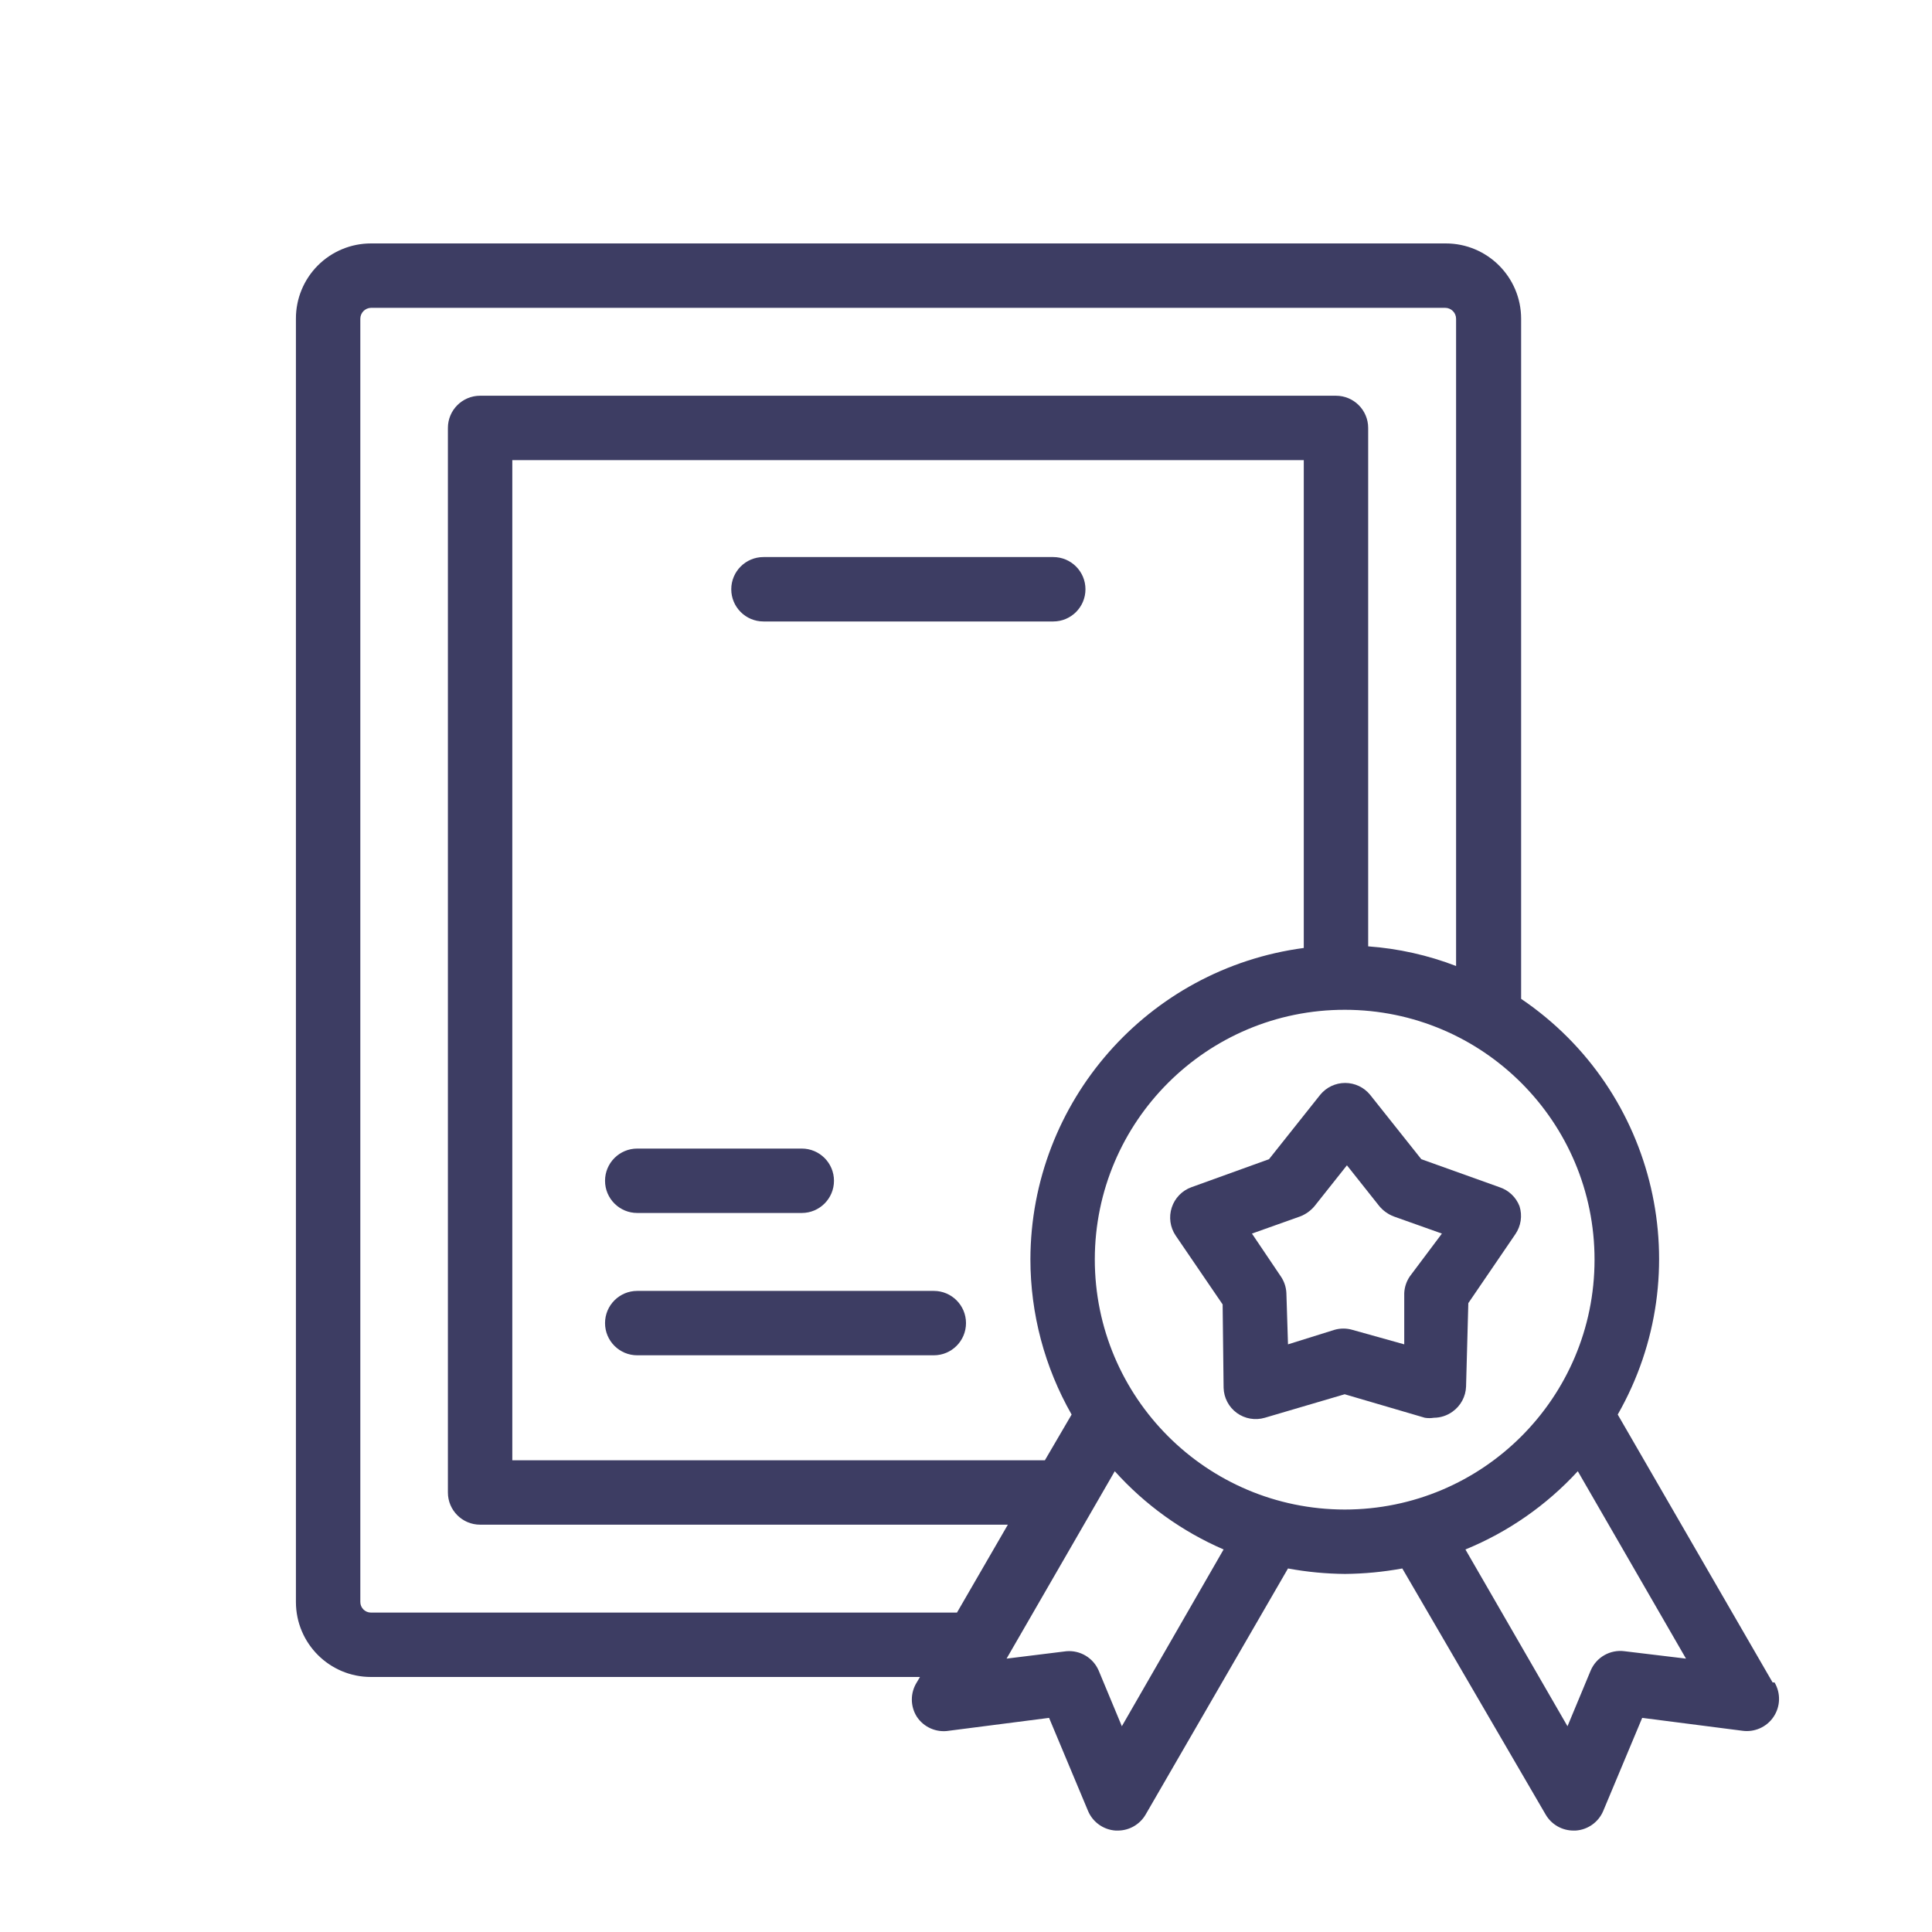
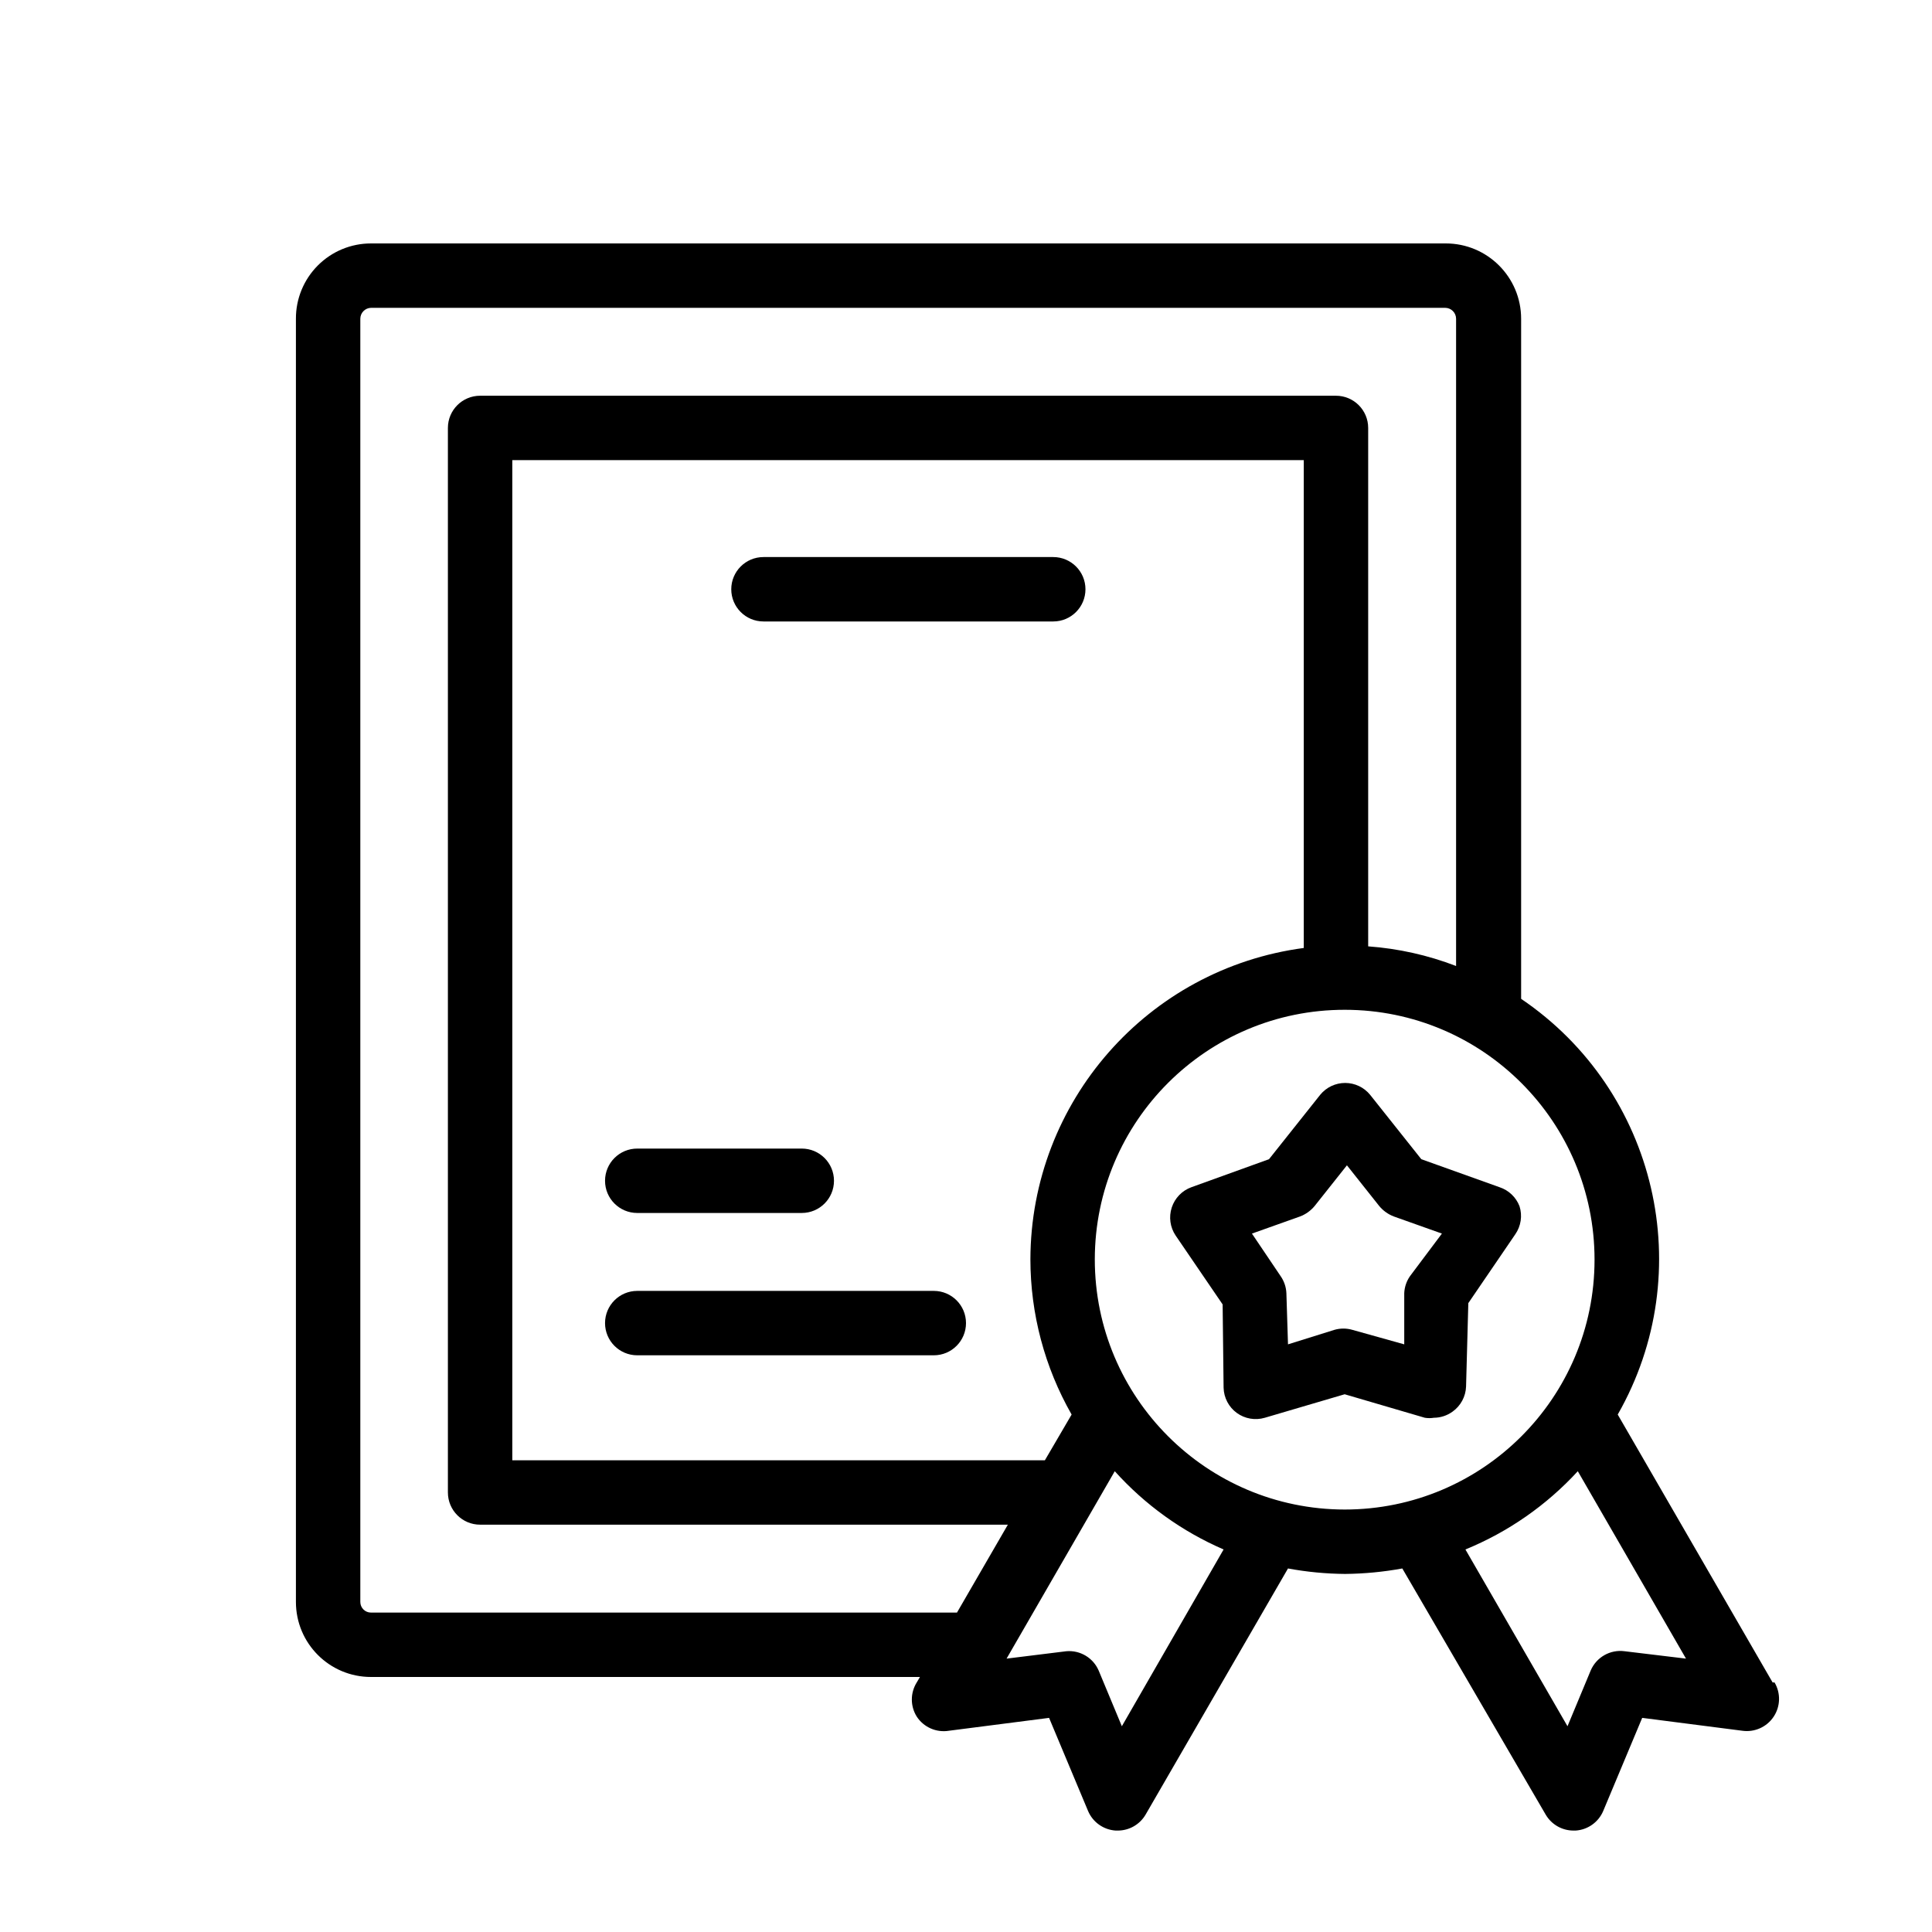
<svg xmlns="http://www.w3.org/2000/svg" viewBox="0 0 60 60">
-   <defs>
-     <style>.cls-1{fill:none;}.cls-2{fill:#3d3d63;}</style>
-   </defs>
+   <defs />
  <g data-name="Layer 2" id="Layer_2">
    <g id="Icons">
      <g id="Award">
-         <rect class="cls-1" height="60" width="60" />
-         <path class="cls-2" d="M55.05,52.25l-4.81-8.32a9.75,9.75,0,0,0-3-12.91V9.9a2.34,2.34,0,0,0-2.34-2.34H11.52A2.33,2.33,0,0,0,9.19,9.9V49.75a2.33,2.33,0,0,0,2.33,2.33H28.57l-.1.17a1,1,0,0,0,0,1.06,1,1,0,0,0,1,.44l3.11-.4,1.21,2.89a1,1,0,0,0,.86.61h.06a1,1,0,0,0,.87-.5L40,48.71a10.21,10.21,0,0,0,1.77.17,10.43,10.43,0,0,0,1.78-.17L48,56.35a1,1,0,0,0,.87.5h.06a1,1,0,0,0,.86-.61L51,53.35l3.11.4a1,1,0,0,0,1-1.5ZM11.52,50.08a.33.33,0,0,1-.33-.33V9.9a.34.34,0,0,1,.33-.34H44.88a.34.34,0,0,1,.34.34V30a9.52,9.52,0,0,0-2.73-.61V13.29a1,1,0,0,0-1-1H14.91a1,1,0,0,0-1,1V46.35a1,1,0,0,0,1,1H31.3l-1.58,2.73ZM32,39.11a9.74,9.74,0,0,0,1.28,4.82l-.83,1.42H15.91V14.29H40.49V29.44A9.78,9.78,0,0,0,32,39.11Zm2.84,14.5-.72-1.73a1,1,0,0,0-1-.6l-1.86.23,3.36-5.82A9.75,9.75,0,0,0,38,48.12ZM34,39.11a7.76,7.76,0,1,1,7.76,7.77A7.77,7.77,0,0,1,34,39.11ZM50.45,51.28a1,1,0,0,0-1.05.6l-.72,1.73-3.17-5.49A9.75,9.75,0,0,0,49,45.69l3.36,5.82Z" />
-         <path class="cls-2" d="M46.57,36.87,44.14,36l-1.59-2A1,1,0,0,0,41,34l-1.59,2L37,36.87a1,1,0,0,0-.61.63,1,1,0,0,0,.12.87l1.46,2.14L38,43.1a1,1,0,0,0,.41.78,1,1,0,0,0,.87.15l2.48-.73,2.49.73a.86.86,0,0,0,.28,0,1,1,0,0,0,.58-.19,1,1,0,0,0,.42-.78l.07-2.59,1.46-2.14a1,1,0,0,0,.13-.87A1,1,0,0,0,46.57,36.87Zm-2.78,2.76a1,1,0,0,0-.18.53l0,1.59L42,41.3a1,1,0,0,0-.56,0L40,41.75l-.05-1.59a1,1,0,0,0-.18-.53l-.89-1.32,1.49-.53a1.09,1.09,0,0,0,.46-.33l1-1.26,1,1.26a1.09,1.09,0,0,0,.46.33l1.49.53Z" />
-         <path class="cls-2" d="M32.71,17.3h-9a1,1,0,0,0,0,2h9a1,1,0,0,0,0-2Z" />
-         <path class="cls-2" d="M19.79,37.67H24.9a1,1,0,0,0,0-2H19.79a1,1,0,0,0,0,2Z" />
-         <path class="cls-2" d="M29,40.09H19.79a1,1,0,0,0,0,2H29a1,1,0,0,0,0-2Z" />
+         <path d="M55.05,52.25l-4.81-8.32a9.75,9.75,0,0,0-3-12.91V9.9a2.34,2.34,0,0,0-2.34-2.34H11.52A2.33,2.33,0,0,0,9.19,9.9V49.75a2.33,2.33,0,0,0,2.33,2.33H28.57l-.1.17a1,1,0,0,0,0,1.06,1,1,0,0,0,1,.44l3.11-.4,1.21,2.89a1,1,0,0,0,.86.61h.06a1,1,0,0,0,.87-.5L40,48.71a10.21,10.21,0,0,0,1.77.17,10.43,10.43,0,0,0,1.78-.17L48,56.35a1,1,0,0,0,.87.5h.06a1,1,0,0,0,.86-.61L51,53.35l3.11.4a1,1,0,0,0,1-1.5ZM11.52,50.08a.33.33,0,0,1-.33-.33V9.9a.34.34,0,0,1,.33-.34H44.88a.34.34,0,0,1,.34.34V30a9.52,9.52,0,0,0-2.73-.61V13.29a1,1,0,0,0-1-1H14.91a1,1,0,0,0-1,1V46.35a1,1,0,0,0,1,1H31.3l-1.58,2.73ZM32,39.11a9.74,9.74,0,0,0,1.28,4.82l-.83,1.42H15.91V14.29H40.49V29.44A9.78,9.78,0,0,0,32,39.11Zm2.84,14.5-.72-1.73a1,1,0,0,0-1-.6l-1.86.23,3.36-5.82A9.75,9.75,0,0,0,38,48.12ZM34,39.11a7.76,7.76,0,1,1,7.76,7.77A7.77,7.77,0,0,1,34,39.11ZM50.45,51.28a1,1,0,0,0-1.05.6l-.72,1.73-3.17-5.49A9.75,9.75,0,0,0,49,45.69l3.36,5.82Z" />
+         <path d="M46.57,36.87,44.14,36l-1.59-2A1,1,0,0,0,41,34l-1.59,2L37,36.87a1,1,0,0,0-.61.63,1,1,0,0,0,.12.87l1.46,2.14L38,43.1a1,1,0,0,0,.41.78,1,1,0,0,0,.87.15l2.48-.73,2.49.73a.86.86,0,0,0,.28,0,1,1,0,0,0,.58-.19,1,1,0,0,0,.42-.78l.07-2.59,1.46-2.14a1,1,0,0,0,.13-.87A1,1,0,0,0,46.57,36.87Zm-2.78,2.76a1,1,0,0,0-.18.53l0,1.59L42,41.3a1,1,0,0,0-.56,0L40,41.75l-.05-1.59a1,1,0,0,0-.18-.53l-.89-1.32,1.49-.53a1.09,1.09,0,0,0,.46-.33l1-1.26,1,1.26a1.09,1.09,0,0,0,.46.33l1.49.53Z" />
+         <path d="M32.71,17.3h-9a1,1,0,0,0,0,2h9a1,1,0,0,0,0-2Z" />
+         <path d="M19.79,37.67H24.9a1,1,0,0,0,0-2H19.79a1,1,0,0,0,0,2Z" />
+         <path d="M29,40.09H19.79a1,1,0,0,0,0,2H29a1,1,0,0,0,0-2Z" />
      </g>
    </g>
  </g>
</svg>
